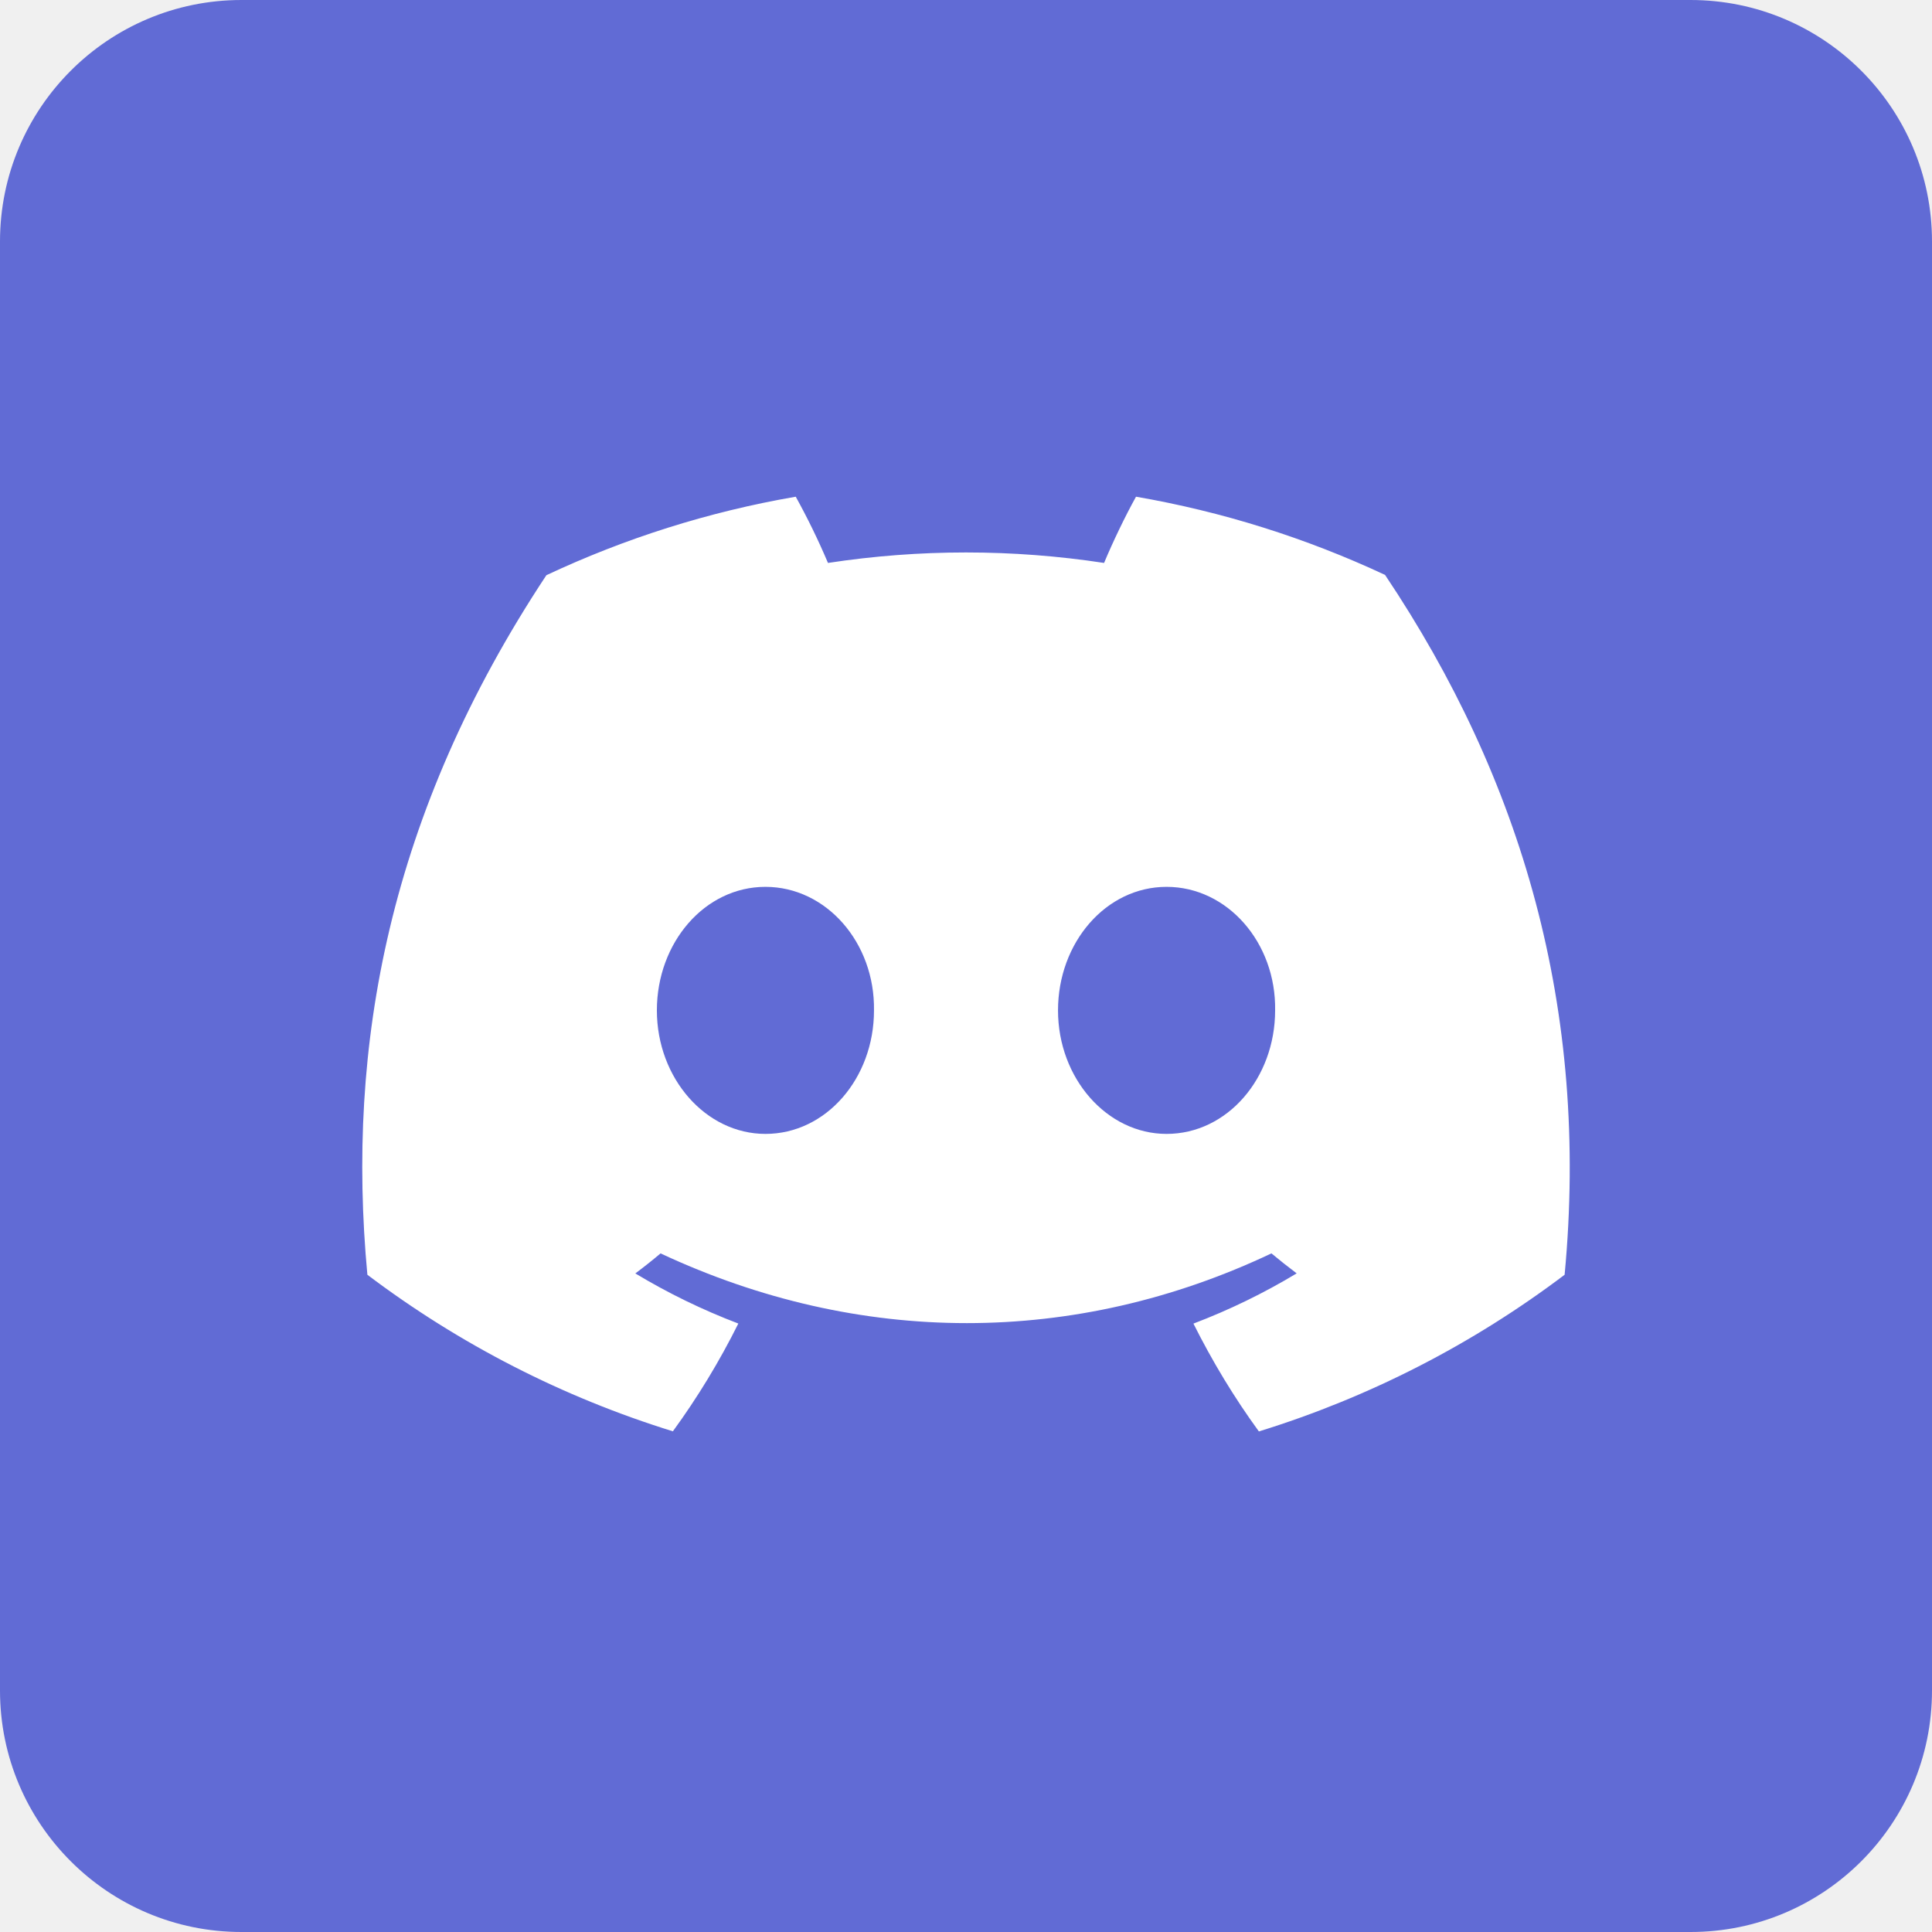
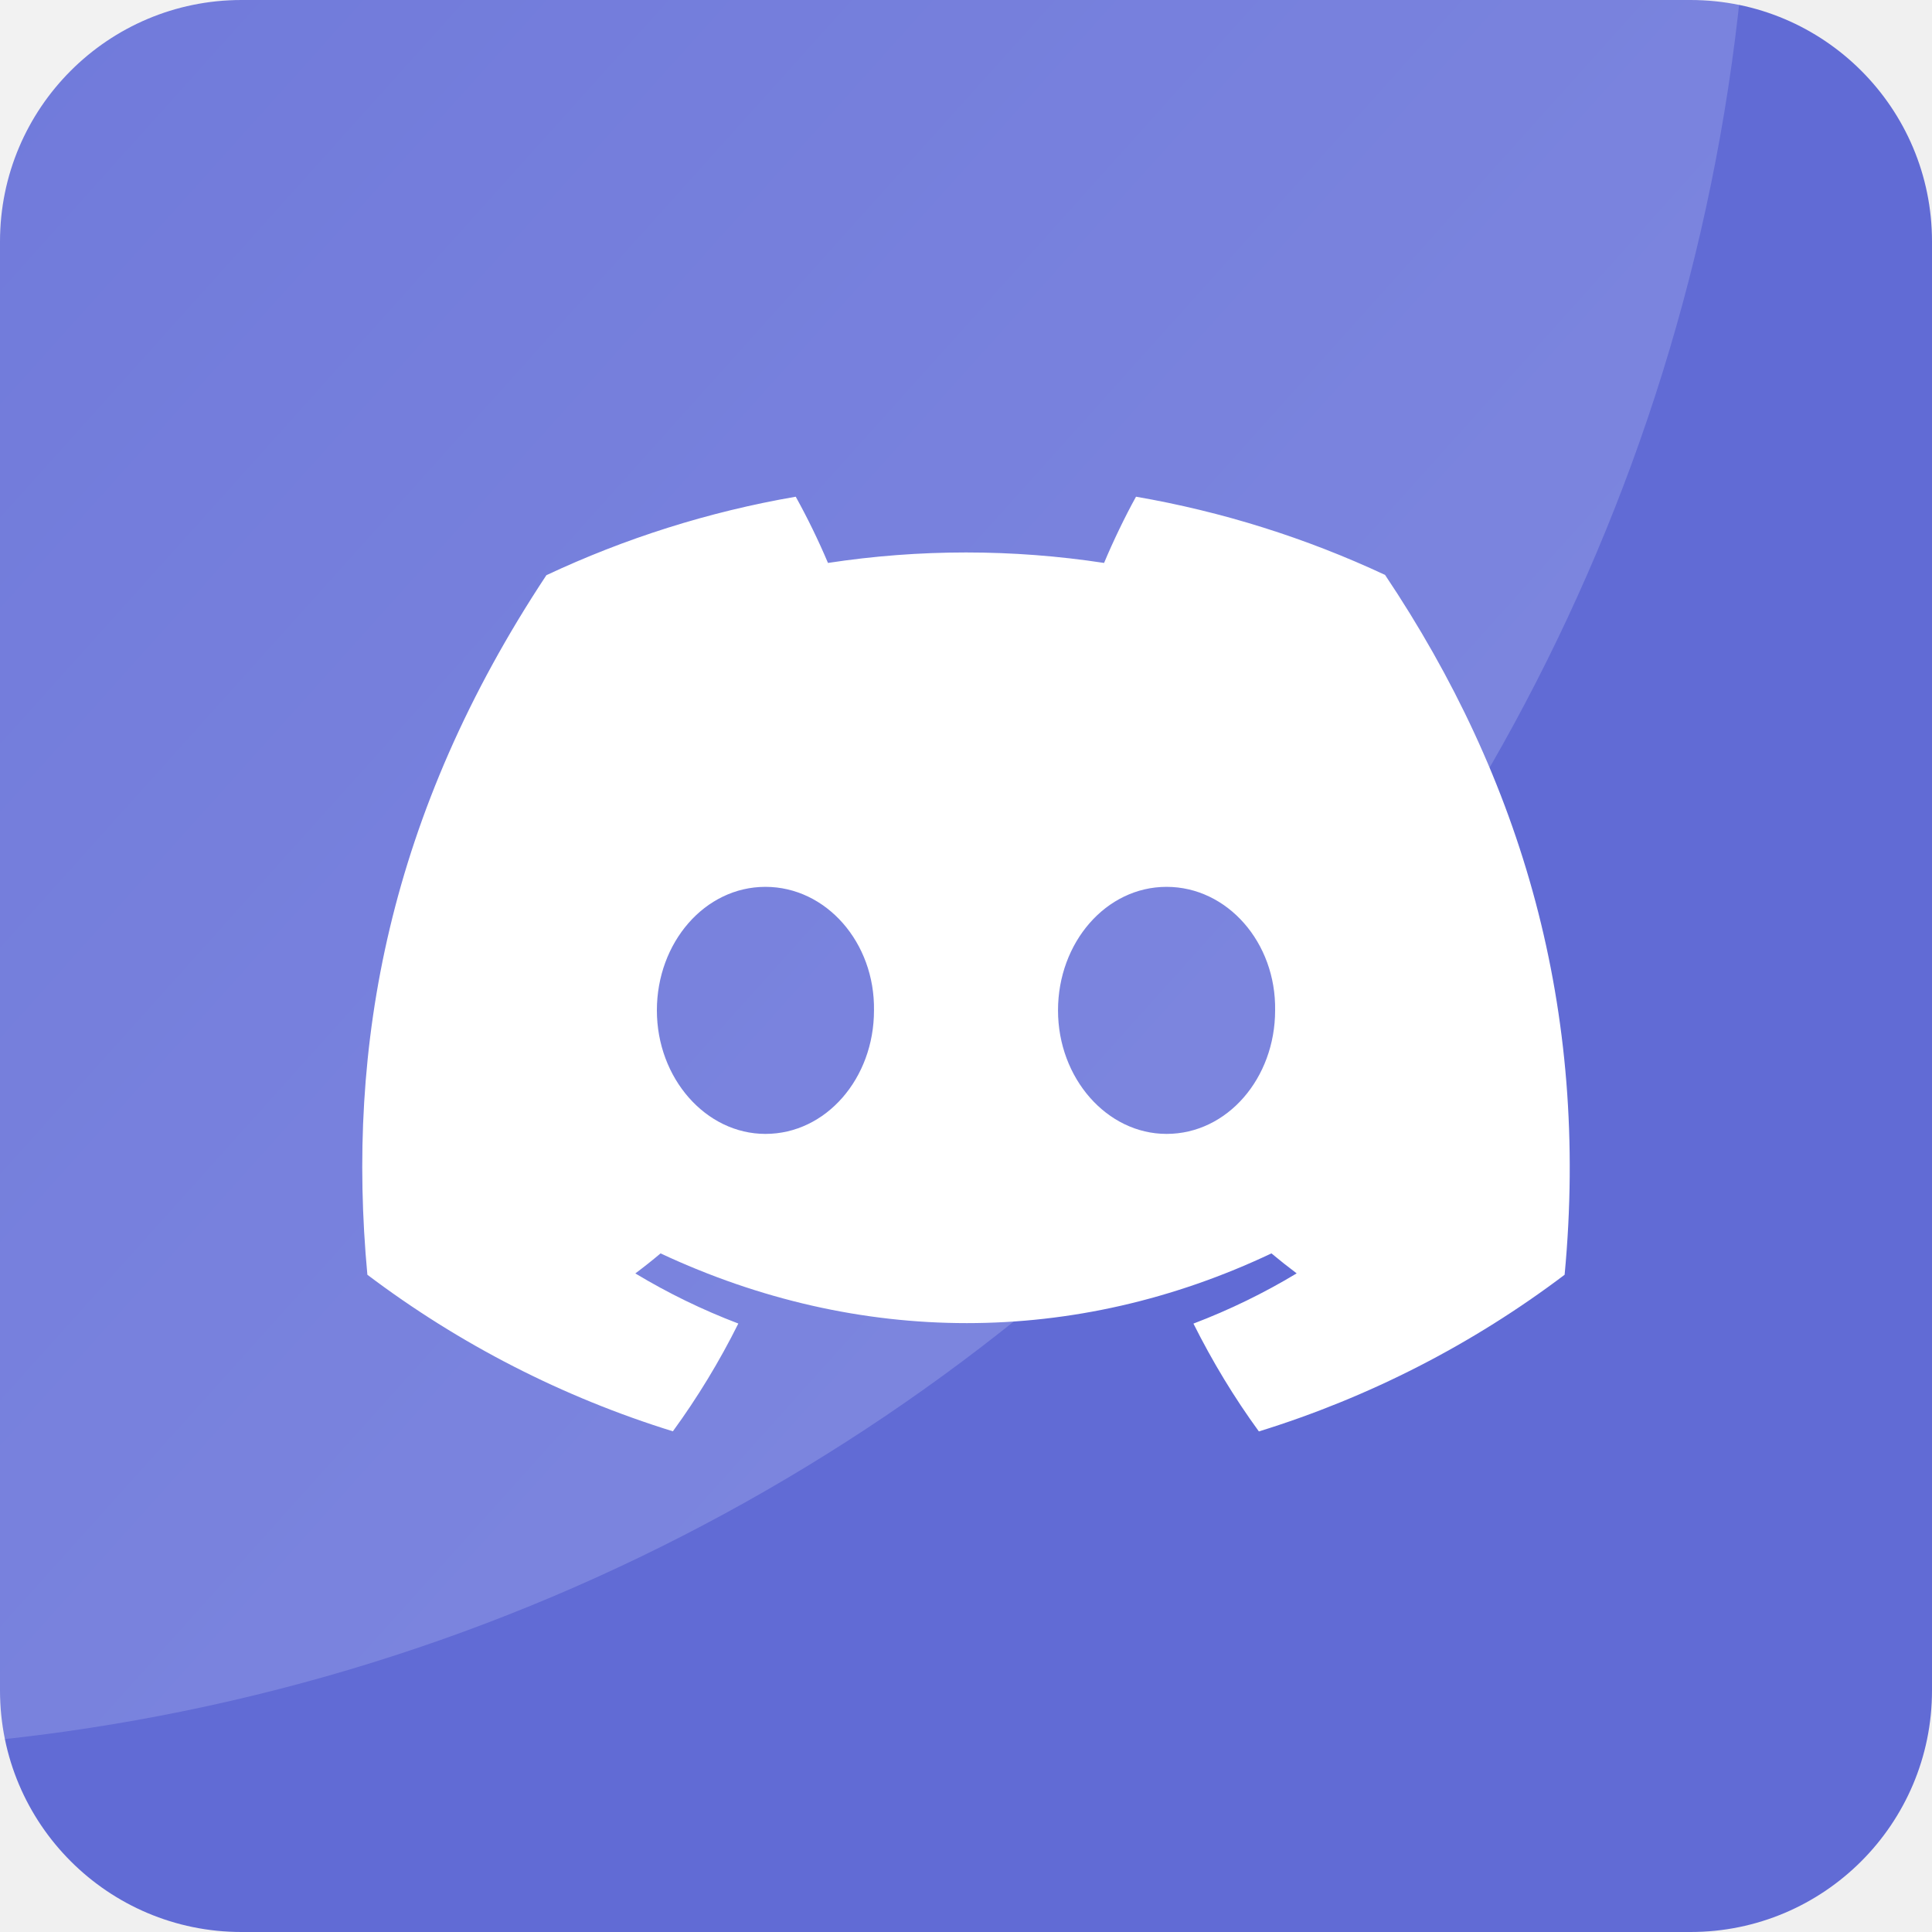
<svg xmlns="http://www.w3.org/2000/svg" width="32" height="32" fill="none">
-   <rect width="32" height="32" fill="#616BD5" rx="4" />
-   <path fill="#fff" d="M22.942 9.523a16.288 16.288 0 0 0-4.126-1.296c-.178.32-.386.753-.529 1.097a15.15 15.15 0 0 0-4.573 0 11.727 11.727 0 0 0-.534-1.097c-1.45.25-2.835.692-4.13 1.3-2.611 3.945-3.319 7.793-2.965 11.587a16.495 16.495 0 0 0 5.06 2.593c.408-.56.771-1.157 1.084-1.785a10.647 10.647 0 0 1-1.706-.83c.143-.107.283-.218.418-.332 3.29 1.54 6.866 1.54 10.118 0 .137.114.277.225.418.331a10.63 10.63 0 0 1-1.71.832c.314.627.675 1.225 1.084 1.786a16.464 16.464 0 0 0 5.064-2.595c.415-4.398-.71-8.21-2.973-11.59Zm-10.264 9.258c-.988 0-1.798-.922-1.798-2.046 0-1.122.792-2.046 1.798-2.046 1.005 0 1.815.922 1.798 2.046.001 1.124-.793 2.046-1.798 2.046Zm6.644 0c-.988 0-1.798-.922-1.798-2.046 0-1.122.793-2.046 1.798-2.046 1.006 0 1.816.922 1.798 2.046 0 1.124-.793 2.046-1.798 2.046Z" />
+   <g clip-path="url(#clip0_1273_48510)">
+     <rect width="32" height="32" fill="#616BD5" rx="4" />
+     <circle cx="-3.5" cy="-3.5" r="32.5" fill="url(#paint0_linear_1273_48510)" opacity=".45" style="mix-blend-mode:soft-light" />
+     <path fill="#fff" d="M22.942 9.523a16.288 16.288 0 0 0-4.126-1.296c-.178.32-.386.753-.529 1.097a15.15 15.15 0 0 0-4.573 0 11.727 11.727 0 0 0-.534-1.097c-1.45.25-2.835.692-4.13 1.3-2.611 3.945-3.319 7.793-2.965 11.587a16.495 16.495 0 0 0 5.06 2.593c.408-.56.771-1.157 1.084-1.785a10.647 10.647 0 0 1-1.706-.83c.143-.107.283-.218.418-.332 3.29 1.54 6.866 1.54 10.118 0 .137.114.277.225.418.331a10.63 10.63 0 0 1-1.71.832c.314.627.675 1.225 1.084 1.786a16.464 16.464 0 0 0 5.064-2.595c.415-4.398-.71-8.21-2.973-11.59Zm-10.264 9.258c-.988 0-1.798-.922-1.798-2.046 0-1.122.792-2.046 1.798-2.046 1.005 0 1.815.922 1.798 2.046.001 1.124-.793 2.046-1.798 2.046Zm6.644 0c-.988 0-1.798-.922-1.798-2.046 0-1.122.793-2.046 1.798-2.046 1.006 0 1.816.922 1.798 2.046 0 1.124-.793 2.046-1.798 2.046Z" />
+   </g>
+   <defs>
+     <linearGradient id="paint0_linear_1273_48510" x1="24.185" x2="-23.361" y1="13.352" y2="-29.38" gradientUnits="userSpaceOnUse">
+       <stop stop-color="#fff" />
+       <stop offset="1" stop-color="#fff" stop-opacity="0" />
+     </linearGradient>
+     <clipPath id="clip0_1273_48510">
+       <path fill="#fff" d="M0 0h32v32H0z" />
+     </clipPath>
+   </defs>
</svg>
